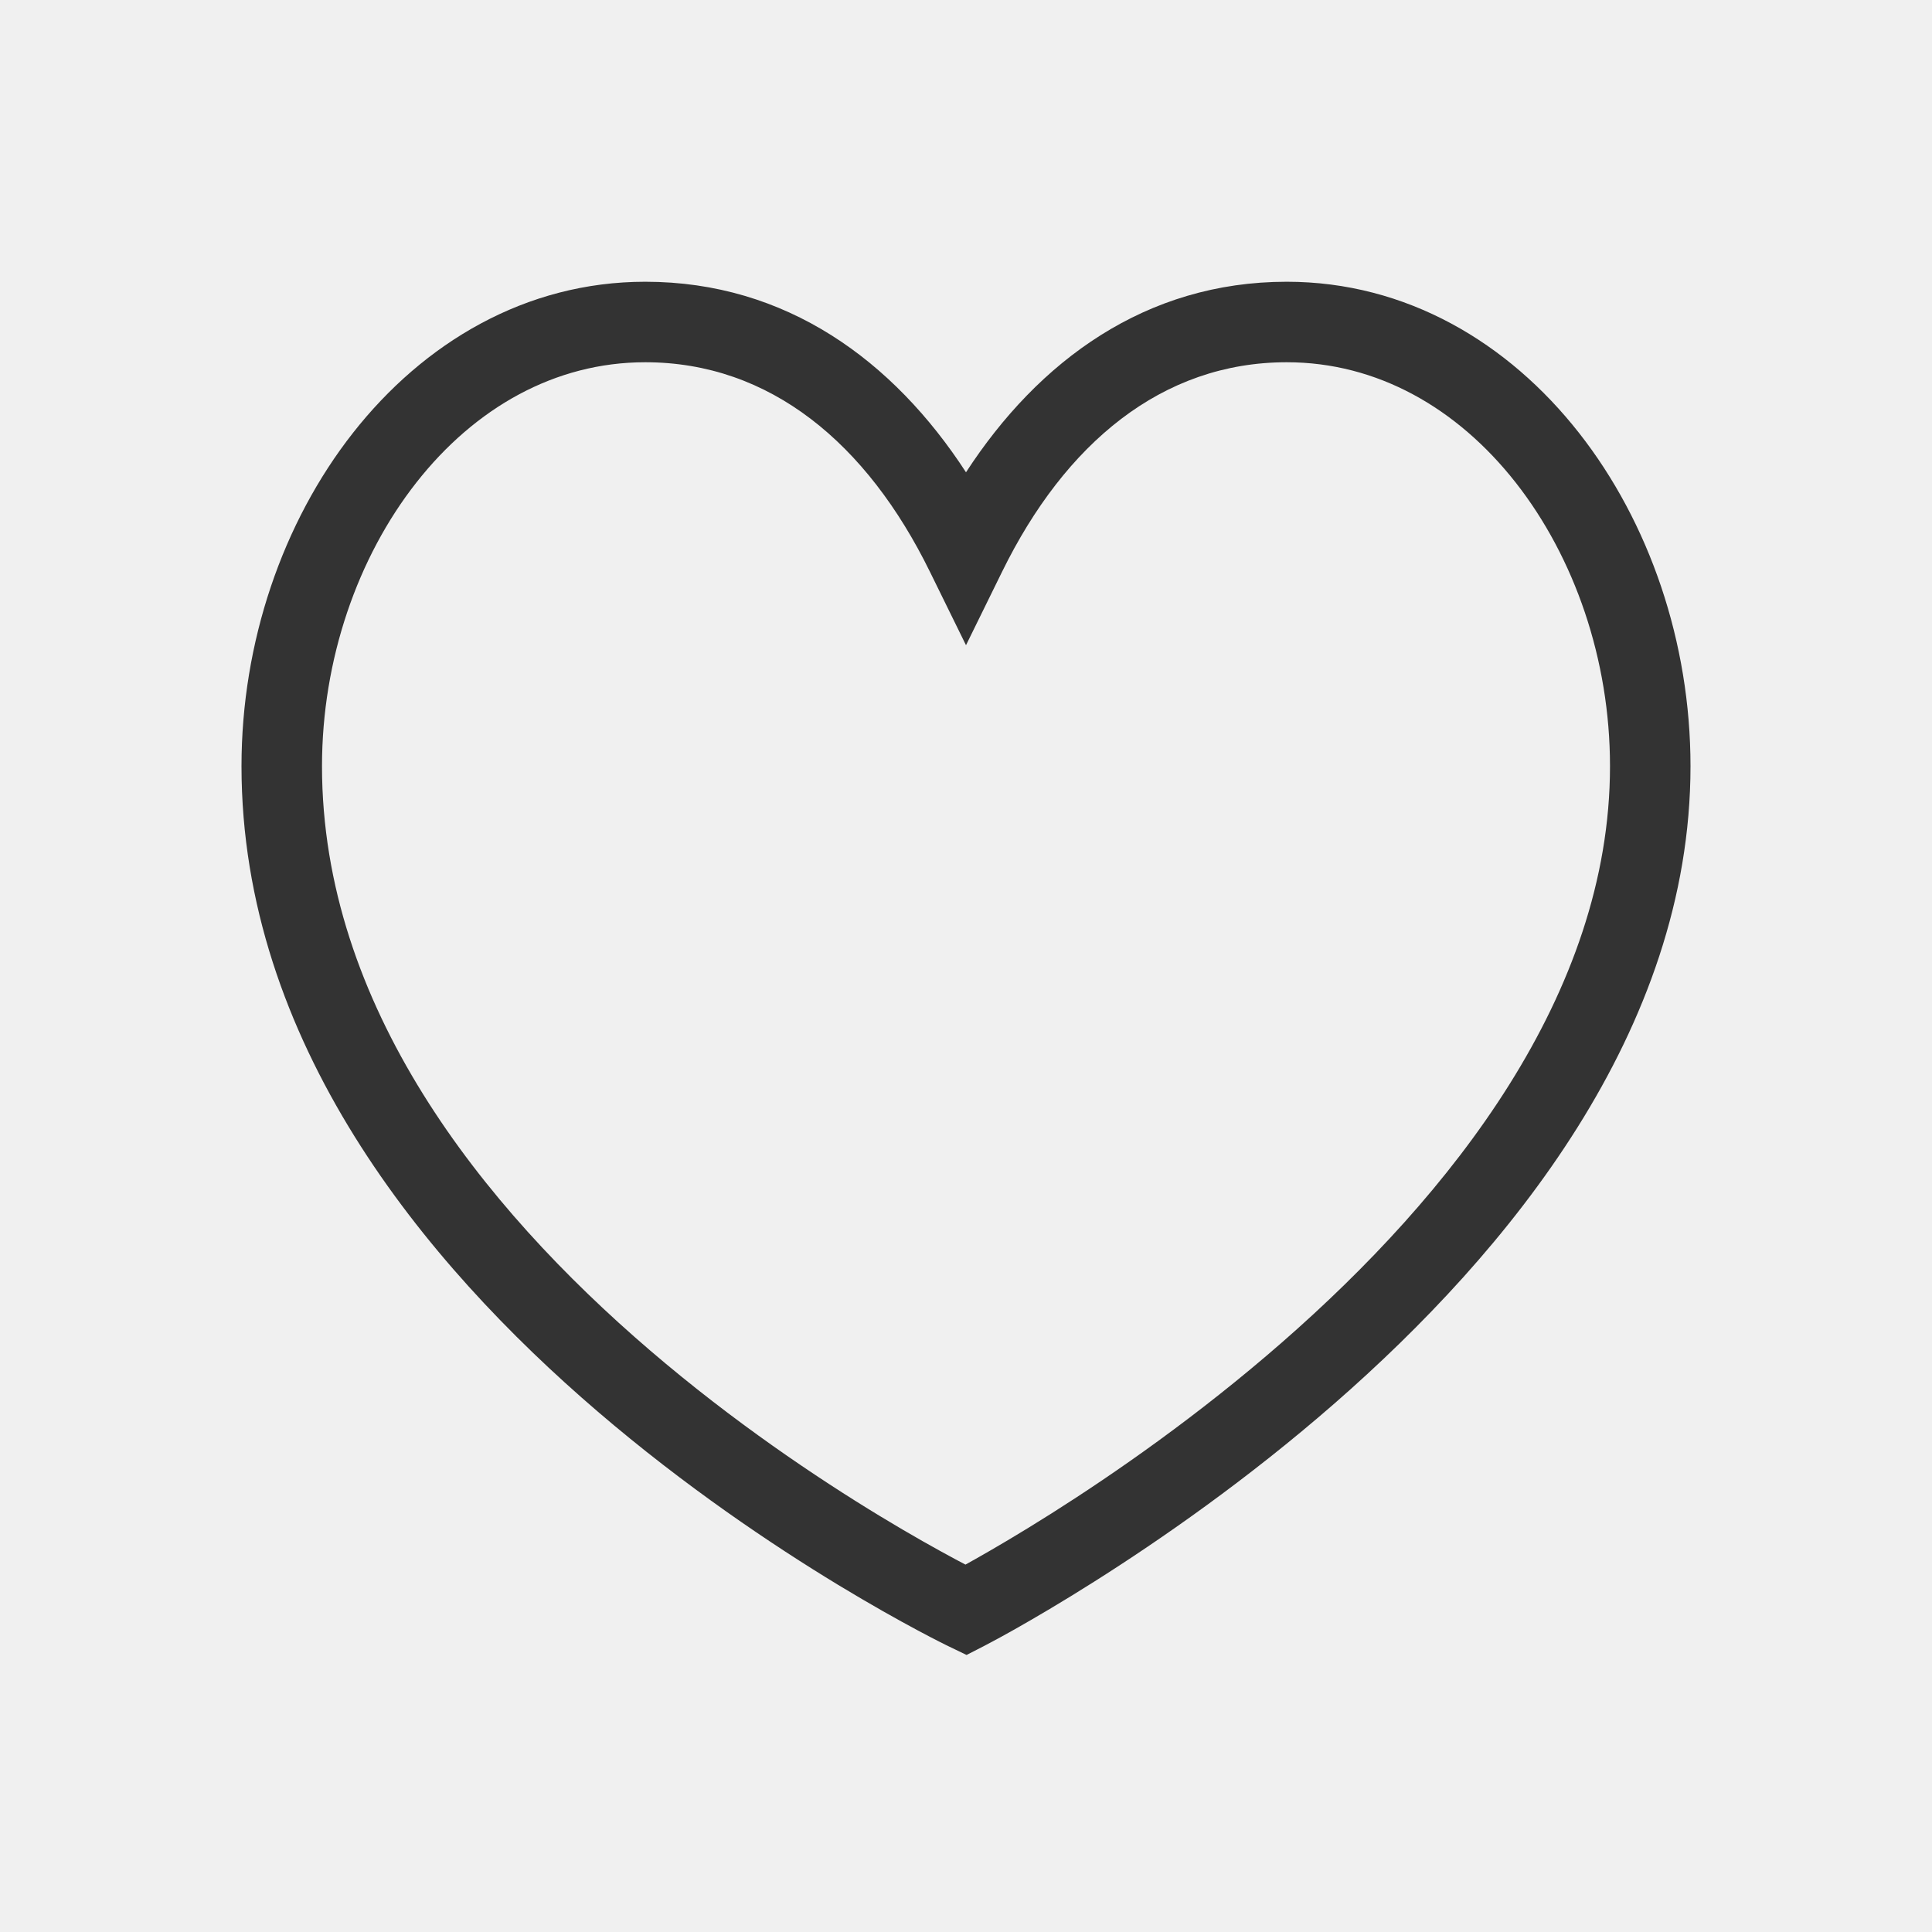
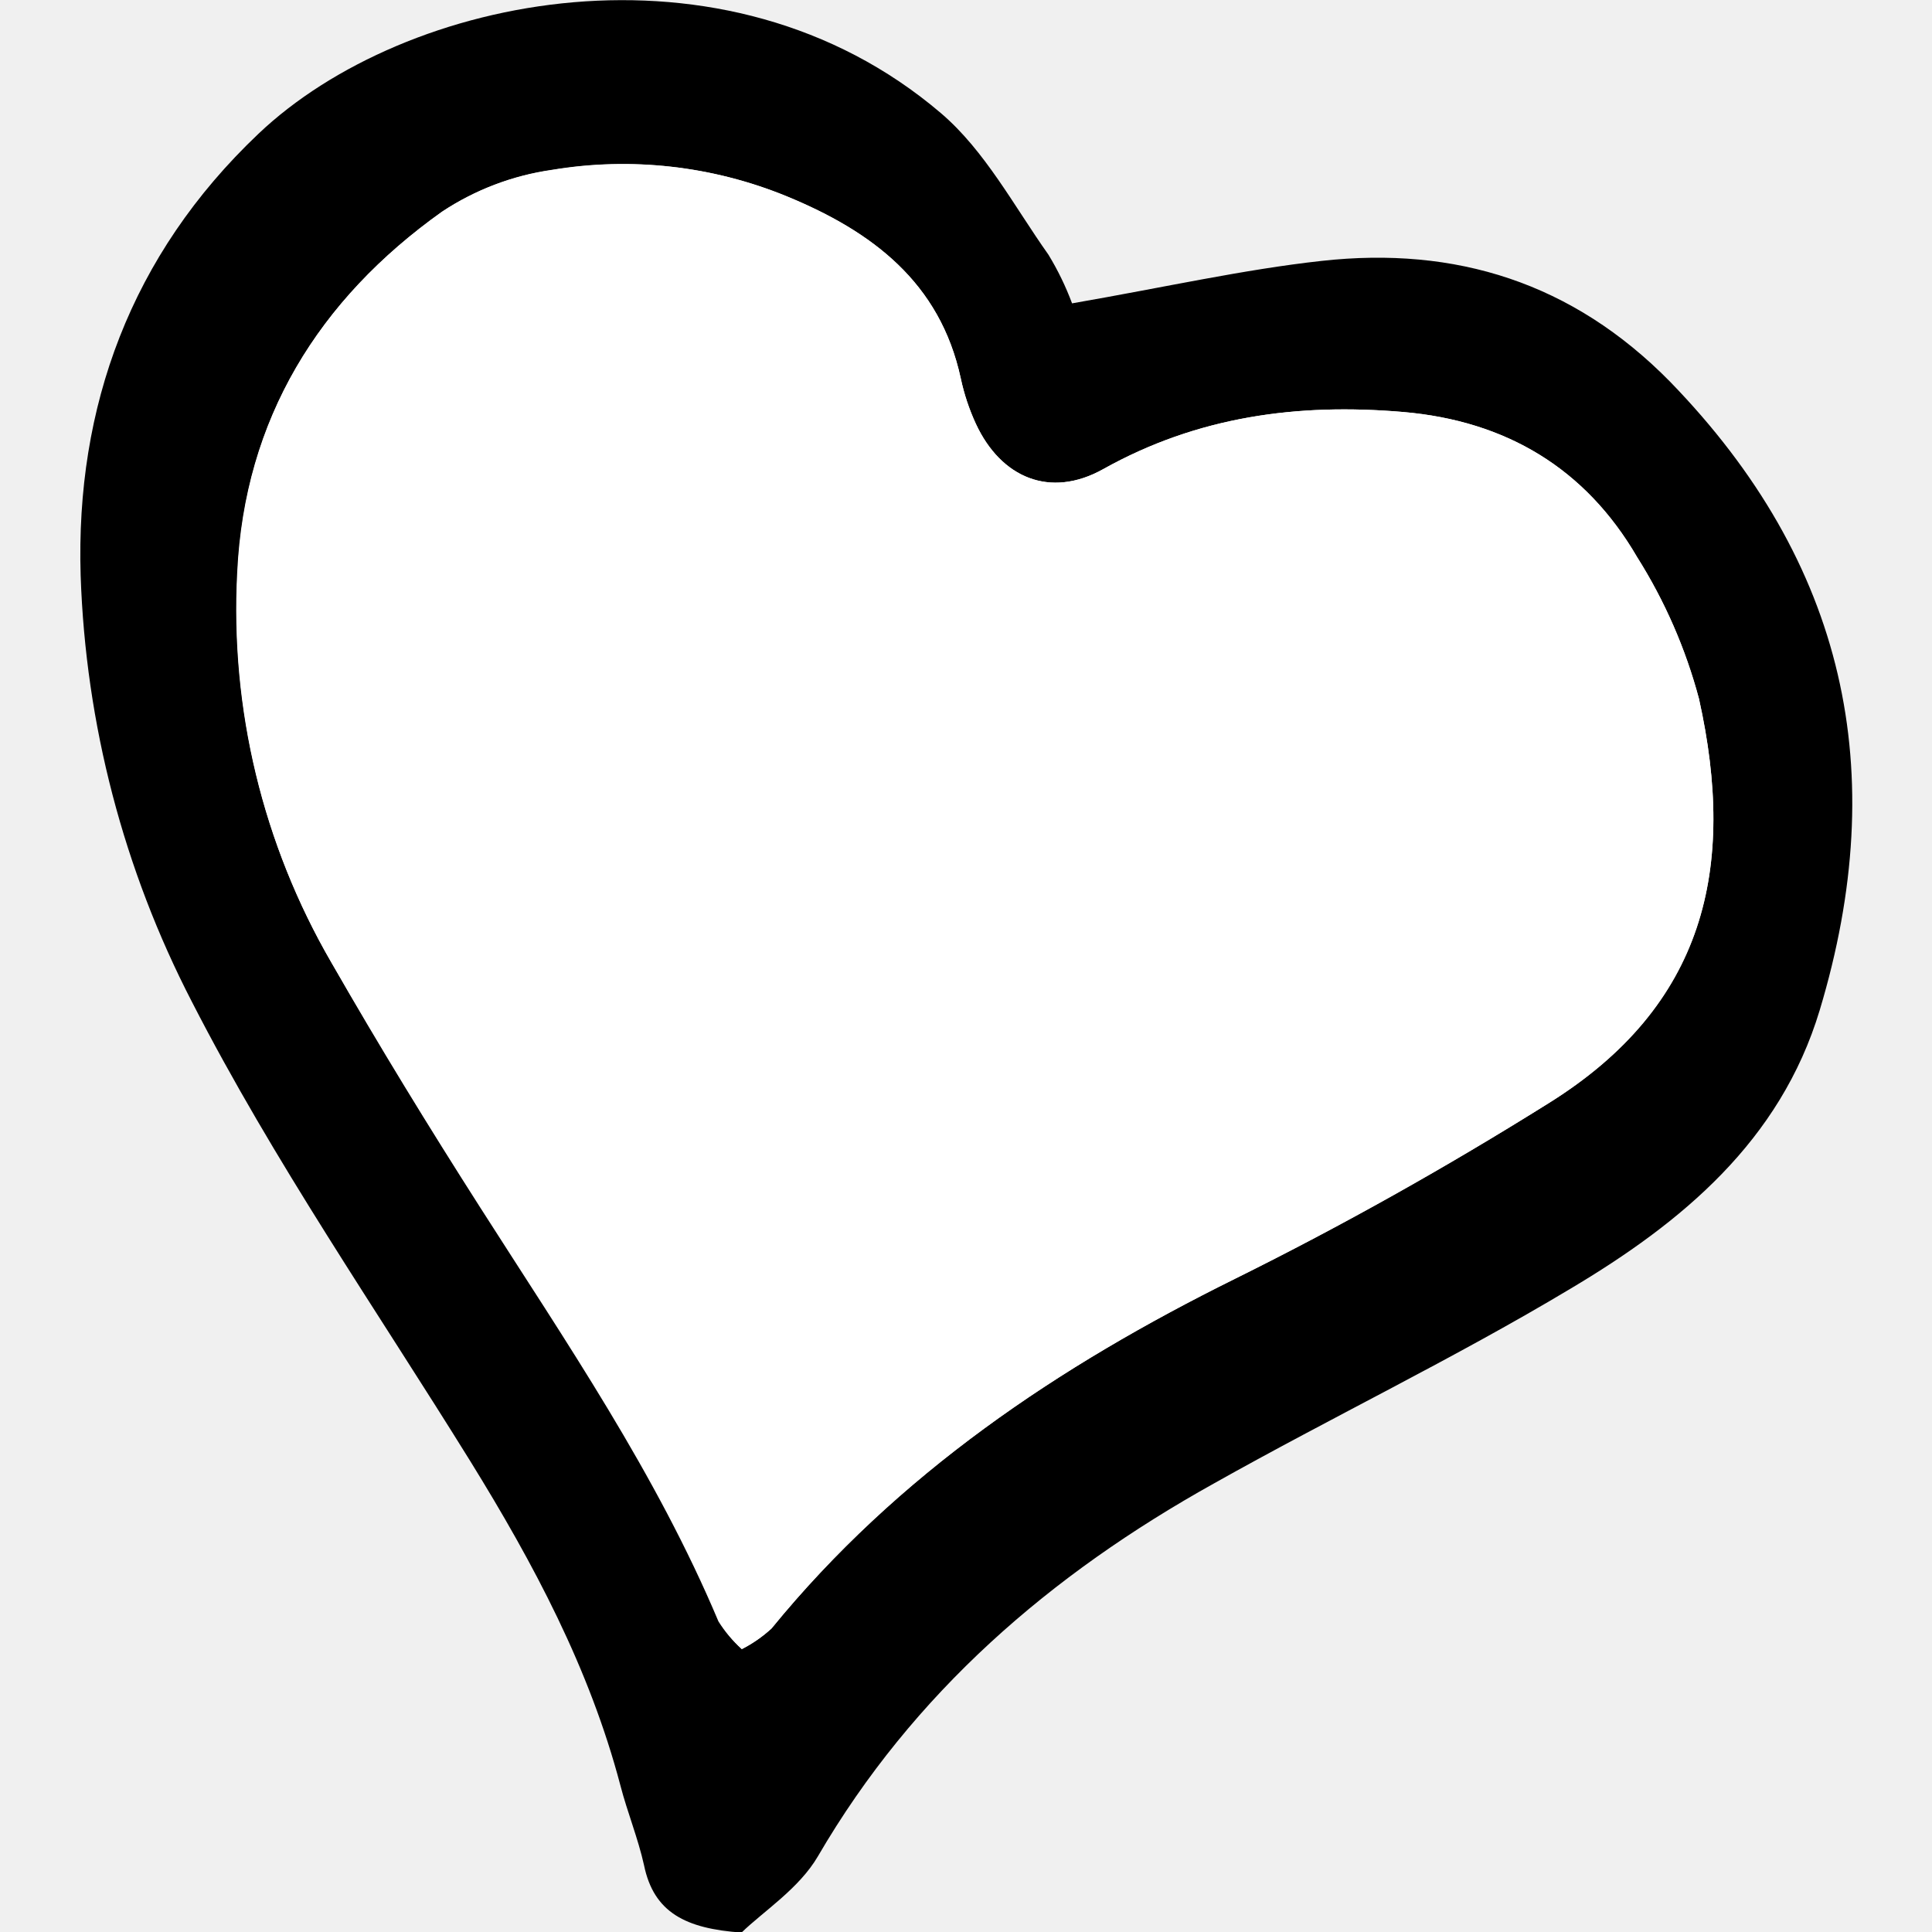
- <svg xmlns="http://www.w3.org/2000/svg" width="800px" height="800px" viewBox="0 0 48 48" fill="none">
-   <path fill-rule="evenodd" clip-rule="evenodd" d="M10.345 11.988C8.885 13.846 8 16.384 8 19.035C8 24.975 11.965 29.962 16.151 33.551C18.224 35.328 20.301 36.719 21.863 37.667C22.642 38.14 23.29 38.5 23.741 38.742C23.831 38.79 23.913 38.833 23.987 38.872C24.062 38.83 24.147 38.783 24.239 38.731C24.691 38.476 25.341 38.096 26.122 37.602C27.686 36.613 29.766 35.171 31.842 33.359C36.044 29.692 40 24.706 40 19.035C40 16.385 39.115 13.846 37.656 11.988C36.2 10.136 34.213 9 31.969 9C28.866 9 26.459 11.021 24.898 14.202L24 16.03L23.102 14.202C21.541 11.021 19.134 9 16.031 9C13.787 9 11.8 10.136 10.345 11.988ZM24 40C23.566 40.901 23.566 40.901 23.566 40.901L23.561 40.898L23.55 40.893L23.509 40.873C23.474 40.855 23.423 40.83 23.357 40.797C23.226 40.731 23.037 40.633 22.798 40.505C22.319 40.249 21.639 39.87 20.825 39.377C19.199 38.39 17.026 36.936 14.849 35.069C10.535 31.371 6 25.875 6 19.035C6 15.959 7.021 12.98 8.772 10.752C10.528 8.518 13.056 7 16.031 7C19.535 7 22.199 8.963 24 11.734C25.801 8.963 28.465 7 31.969 7C34.944 7 37.473 8.518 39.228 10.753C40.979 12.981 42 15.96 42 19.035C42 25.617 37.456 31.114 33.158 34.866C30.984 36.764 28.814 38.266 27.191 39.292C26.378 39.807 25.699 40.203 25.222 40.473C24.983 40.608 24.794 40.711 24.664 40.78C24.599 40.815 24.548 40.842 24.513 40.86L24.472 40.882L24.461 40.887L24.458 40.889L24.457 40.89C24.456 40.89 24.456 40.89 24 40ZM24 40L24.457 40.89L24.014 41.117L23.566 40.901L24 40Z" fill="#333333" />
+ <svg xmlns="http://www.w3.org/2000/svg" width="800px" height="800px" viewBox="-5.79 0 138.71 138.71">
+   <defs>
+     <style>.cls-1{fill:#ffffff;}</style>
+   </defs>
+   <g id="Layer_2" data-name="Layer 2">
+     <g id="Layer_1-2" data-name="Layer 1">
+       <path d="M71.18,21.78c6.74-1.17,12.3-2.43,17.93-3.05,9.6-1.06,18,1.55,25,8.67,12.63,13,15.9,28,10.75,45.12-2.84,9.43-9.94,15.27-17.89,20-8.34,5-17.13,9.22-25.63,14-11.7,6.52-21.56,15-28.41,26.76-1.35,2.31-3.89,3.93-5.48,5.47-4-.28-6.3-1.43-7-4.83-.43-1.94-1.2-3.81-1.7-5.74-2.21-8.39-6.23-15.92-10.76-23.25-6.78-10.94-14.12-21.53-20-33A71.89,71.89,0,0,1,0,41.31c-.37-12.09,3.59-23,12.76-31.7,10.52-10,33.5-14.7,49-1.49,3.17,2.7,5.26,6.69,7.72,10.16A20.55,20.55,0,0,1,71.18,21.78ZM47.47,118.4a9.63,9.63,0,0,0,2.13-1.48C58.66,105.84,70.18,98.1,82.9,91.8c7.67-3.8,15.17-8,22.44-12.56,11.32-7,13.55-16.93,10.85-29.07A36.87,36.87,0,0,0,111.75,40c-3.7-6.36-9.39-9.78-16.79-10.42-7.59-.65-14.77.31-21.56,4.11-3.79,2.11-7.32.63-9.13-3.27a15.5,15.5,0,0,1-1.08-3.25C61.68,20.26,56.8,16.61,50.71,14.1a31,31,0,0,0-16.86-1.91,19.2,19.2,0,0,0-7.89,3c-8.85,6.3-14.17,14.86-14.69,25.89A50.51,50.51,0,0,0,18,69.1c3.42,6,7,11.81,10.69,17.6,6.16,9.65,12.63,19.09,17.1,29.71A9.43,9.43,0,0,0,47.47,118.4Z" />
+       <path class="cls-1" d="M47.47,118.4a9.43,9.43,0,0,1-1.65-2c-4.47-10.62-10.94-20.06-17.1-29.71C25,80.91,21.45,75.05,18,69.1a50.51,50.51,0,0,1-6.76-28c.52-11,5.84-19.59,14.69-25.89a19.2,19.2,0,0,1,7.89-3A31,31,0,0,1,50.71,14.1c6.09,2.51,11,6.16,12.48,13.07a15.5,15.5,0,0,0,1.08,3.25c1.81,3.9,5.34,5.38,9.13,3.27,6.79-3.8,14-4.76,21.56-4.11,7.4.64,13.09,4.06,16.79,10.42a36.87,36.87,0,0,1,4.44,10.17c2.7,12.14.47,22-10.85,29.07C98.07,83.77,90.57,88,82.9,91.8c-12.72,6.3-24.24,14-33.3,25.12A9.63,9.63,0,0,1,47.47,118.4Z" />
+     </g>
+   </g>
</svg>
